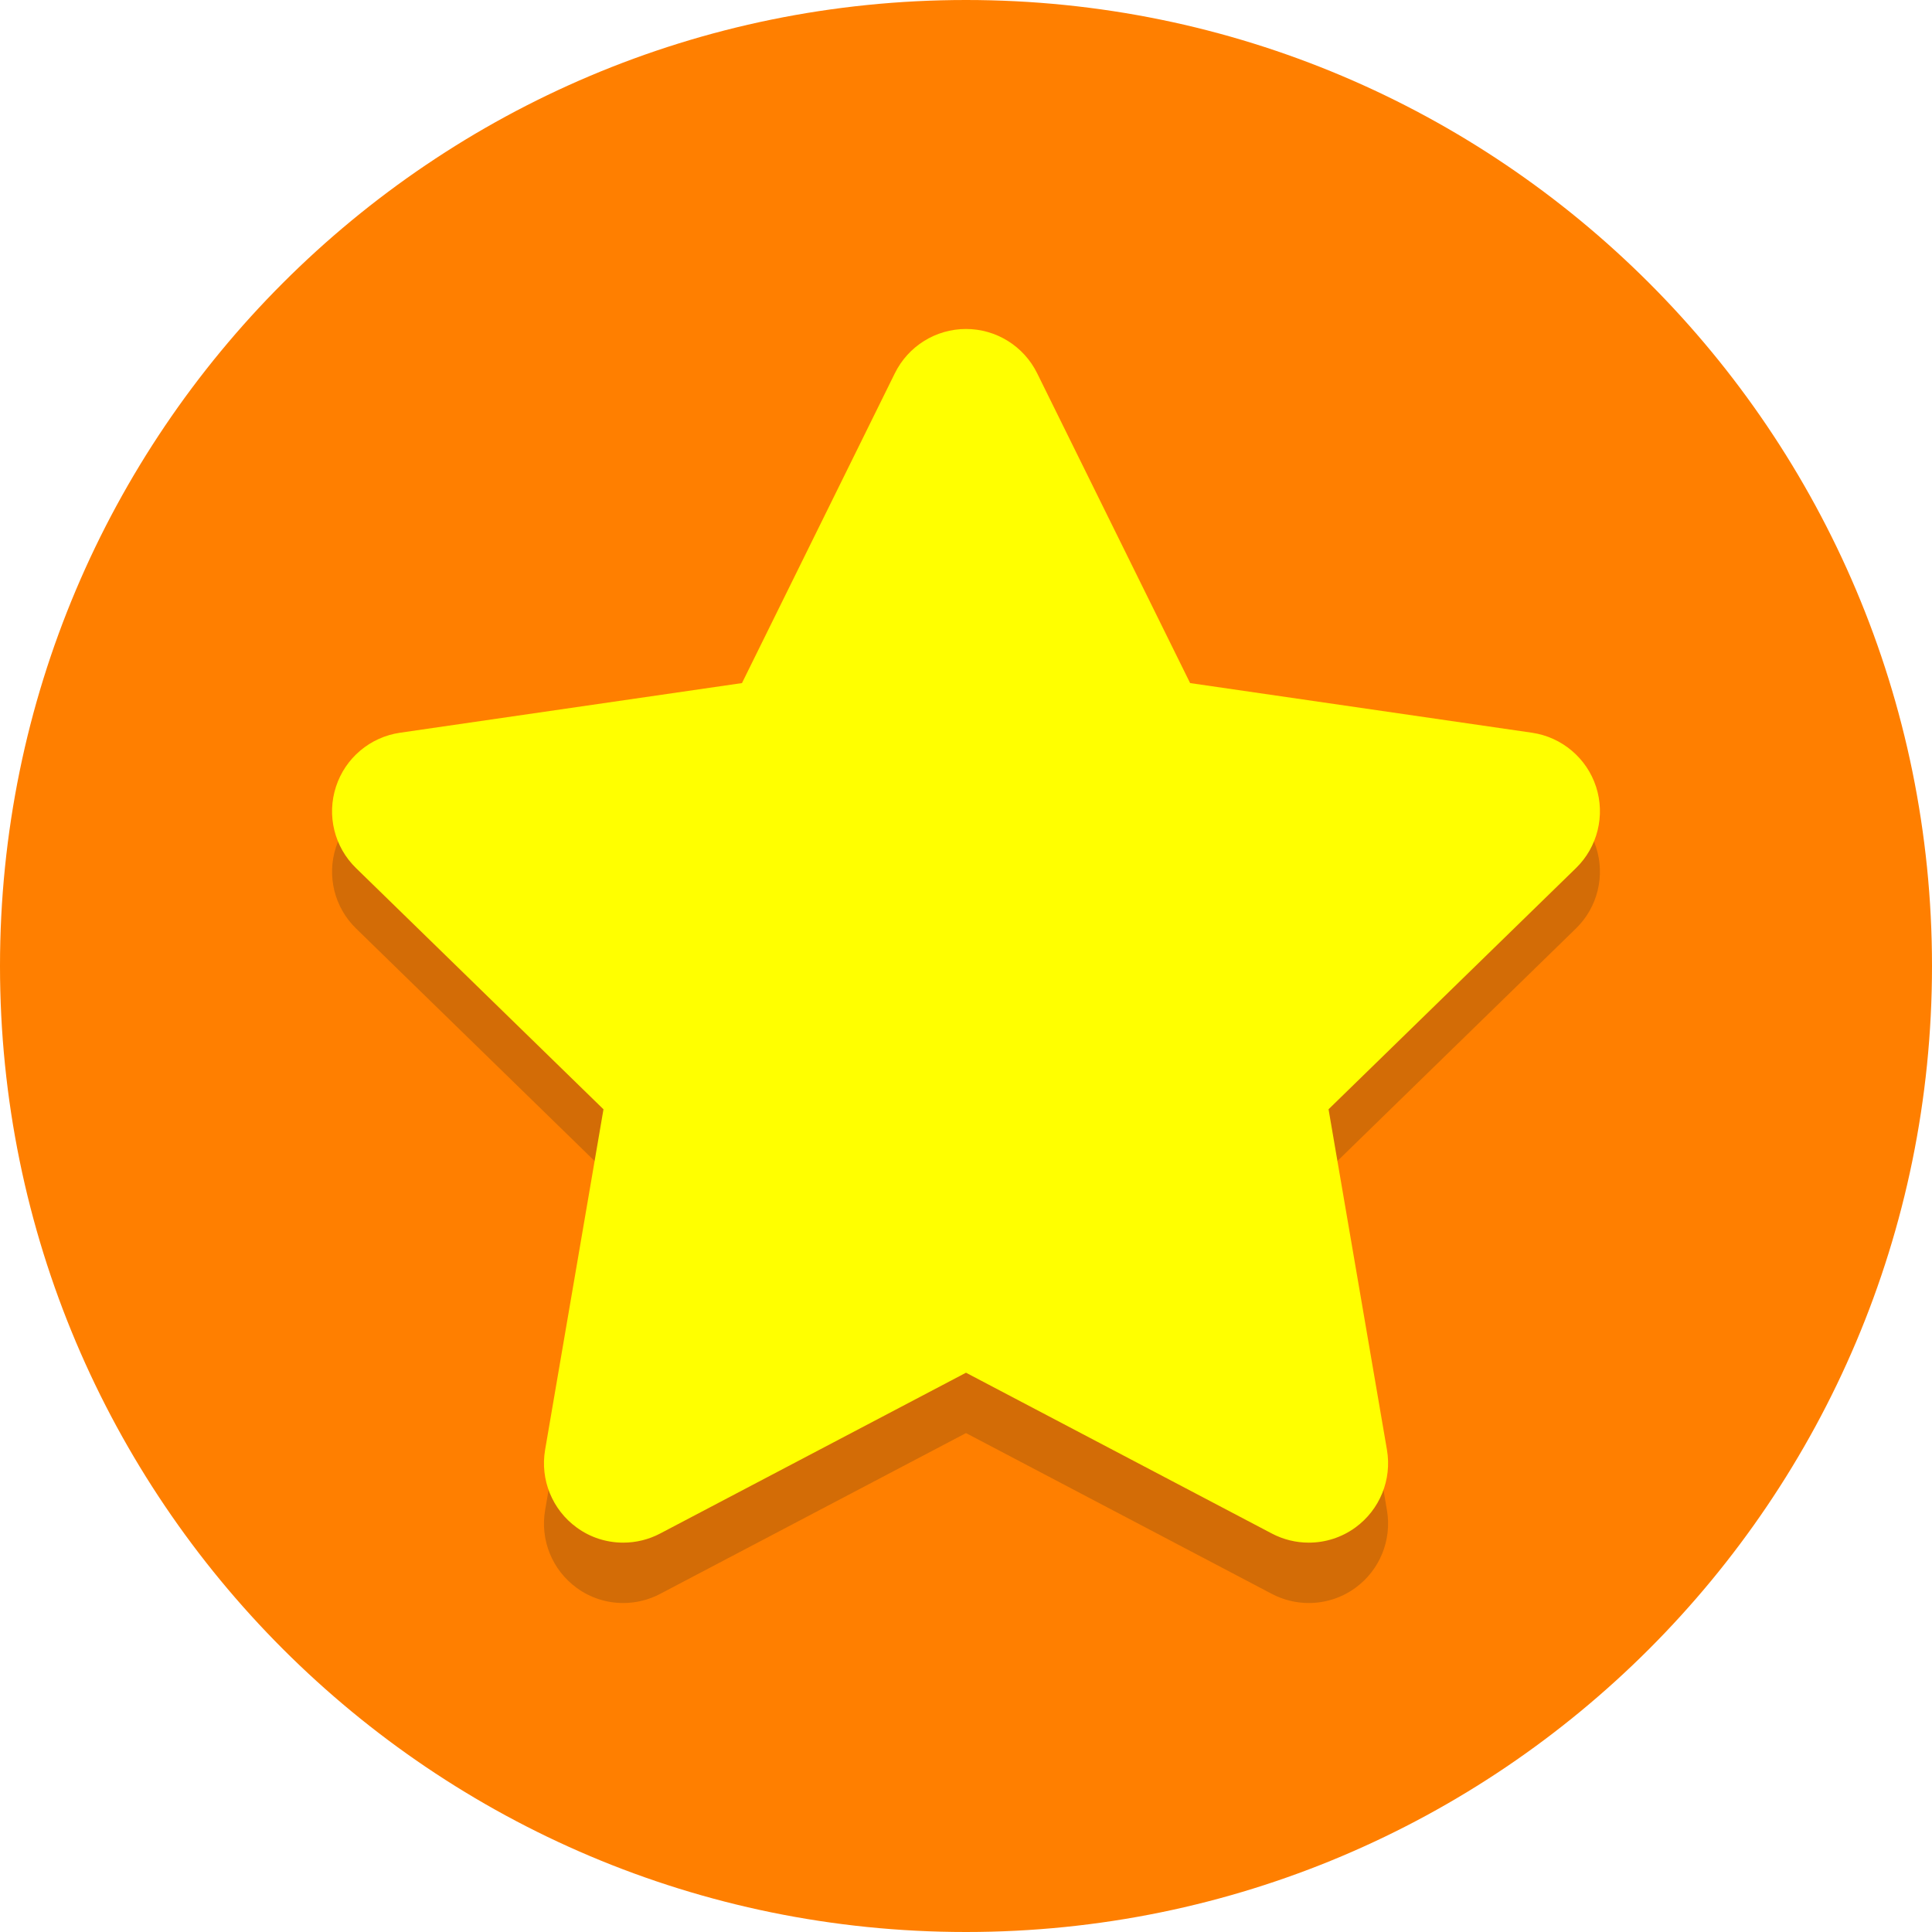
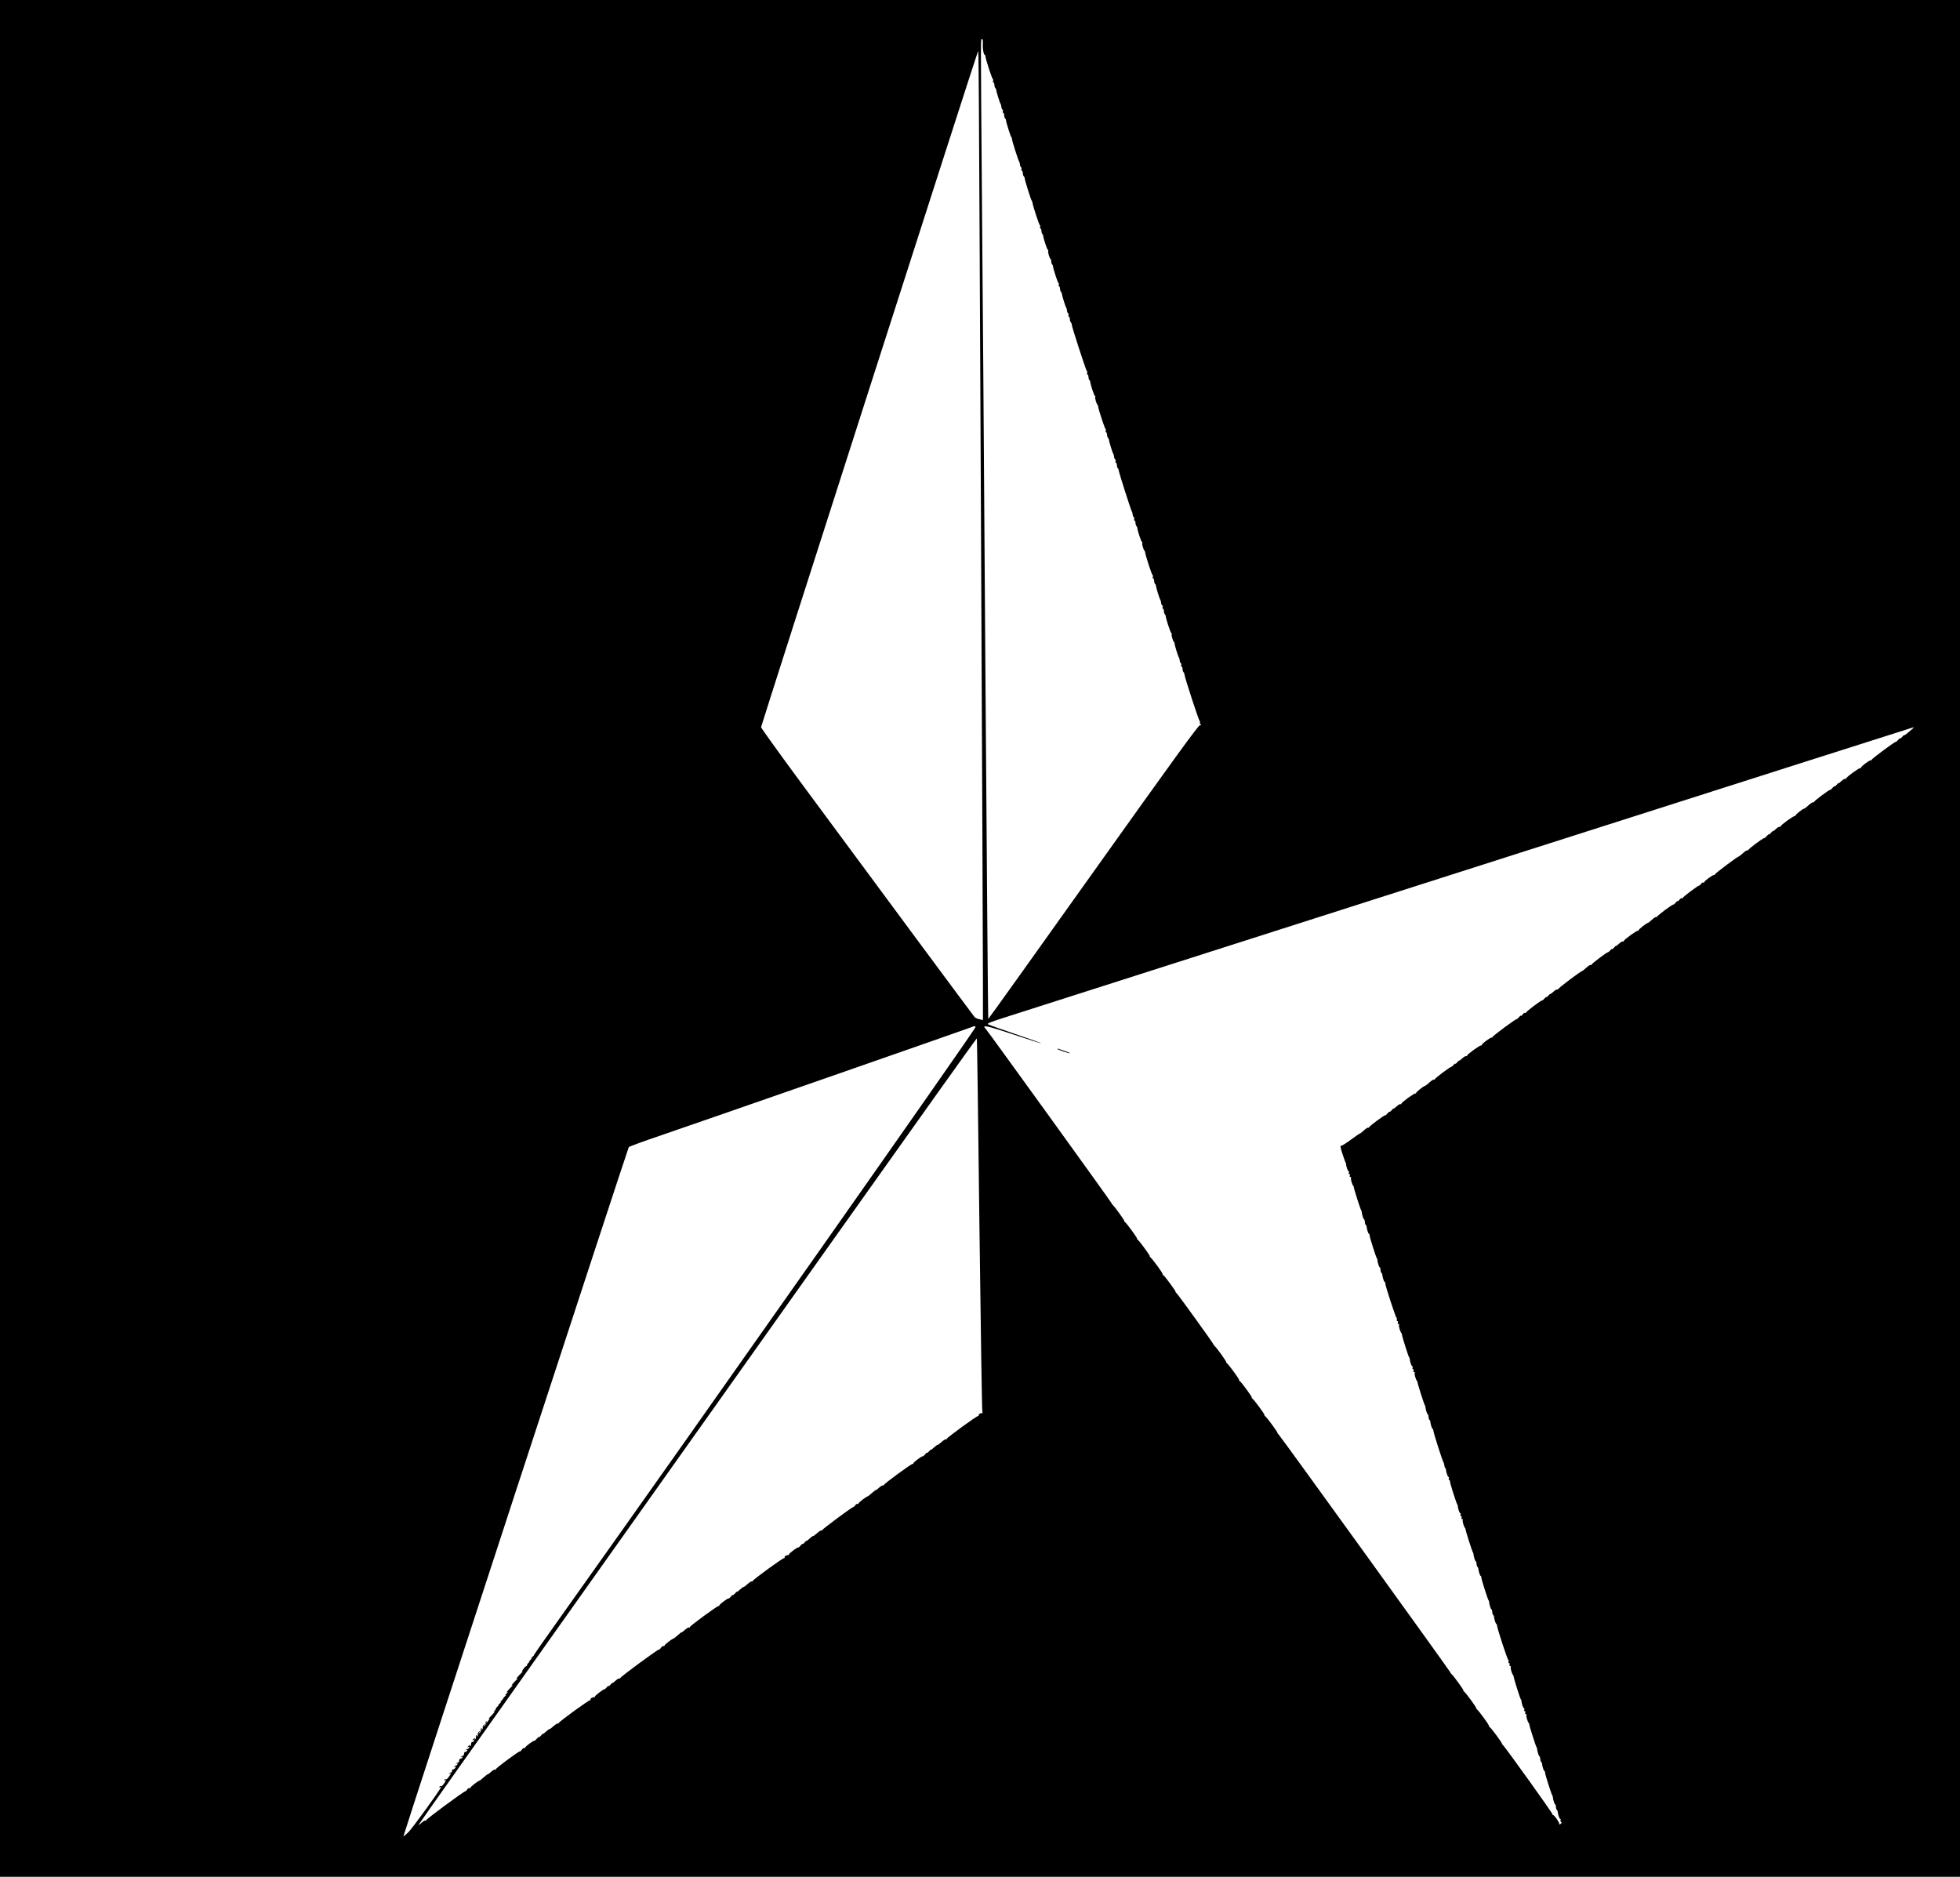
- <svg xmlns="http://www.w3.org/2000/svg" width="64" height="64">
-   <g>
-     <rect fill="none" id="canvas_background" height="402" width="582" y="-1" x="-1" />
-   </g>
-   <g>
-     <circle id="svg_2" r="32" fill="#ff7f00" cy="32" cx="32" />
-     <path opacity="0.2" id="svg_5" fill="#231F20" d="m52.872,28.063c-0.31,-0.951 -1.133,-1.645 -2.121,-1.79l-11.327,-1.645l-5.067,-10.263c-0.444,-0.899 -1.356,-1.467 -2.357,-1.467s-1.913,0.568 -2.357,1.467l-5.064,10.263l-11.329,1.645c-0.991,0.145 -1.813,0.838 -2.121,1.79c-0.31,0.951 -0.053,1.995 0.665,2.694l8.197,7.99l-1.934,11.283c-0.168,0.986 0.237,1.982 1.046,2.57c0.455,0.334 0.996,0.502 1.543,0.502c0.418,0 0.838,-0.1 1.222,-0.302l10.132,-5.327l10.132,5.327c0.384,0.202 0.804,0.302 1.222,0.302c0.544,0 1.088,-0.168 1.545,-0.502c0.809,-0.589 1.214,-1.585 1.046,-2.57l-1.935,-11.284l8.197,-7.99c0.715,-0.696 0.973,-1.742 0.665,-2.693z" />
-     <path id="svg_8" fill="#ffff00" d="m52.872,26.063c-0.31,-0.951 -1.133,-1.645 -2.121,-1.79l-11.327,-1.645l-5.067,-10.263c-0.444,-0.899 -1.356,-1.467 -2.357,-1.467s-1.913,0.568 -2.357,1.467l-5.064,10.263l-11.329,1.645c-0.991,0.145 -1.813,0.838 -2.121,1.79c-0.31,0.951 -0.053,1.995 0.665,2.694l8.197,7.99l-1.934,11.283c-0.168,0.986 0.237,1.982 1.046,2.57c0.455,0.334 0.996,0.502 1.543,0.502c0.418,0 0.838,-0.1 1.222,-0.302l10.132,-5.327l10.132,5.327c0.384,0.202 0.804,0.302 1.222,0.302c0.544,0 1.088,-0.168 1.545,-0.502c0.809,-0.589 1.214,-1.585 1.046,-2.57l-1.935,-11.284l8.197,-7.99c0.715,-0.696 0.973,-1.742 0.665,-2.693z" />
+ <svg xmlns="http://www.w3.org/2000/svg" version="1.0" width="2000pt" height="1915pt" viewBox="0 0 2000 1915" preserveAspectRatio="xMidYMid meet">
+   <g transform="translate(0,1915) scale(0.1,-0.1)" fill="#000000" stroke="none">
+     <path d="M0 9575 l0 -9575 10000 0 10000 0 0 9575 0 9575 -10000 0 -10000 0 0 -9575z m10029 9128 c-3 -51 8 -113 20 -113 4 0 7 -8 7 -17 1 -26 67 -227 75 -231 4 -2 5 -10 2 -18 -3 -8 -1 -14 3 -14 5 0 10 -12 11 -26 0 -15 5 -29 10 -33 4 -3 8 -10 8 -16 0 -15 38 -139 45 -145 3 -3 6 -16 8 -30 1 -14 7 -26 12 -28 5 -2 6 -10 3 -18 -3 -8 -1 -14 3 -14 5 0 10 -12 11 -26 0 -15 5 -29 10 -33 4 -3 8 -10 8 -16 0 -19 49 -175 55 -175 3 0 6 -8 6 -17 0 -19 66 -225 74 -233 3 -3 6 -16 8 -30 1 -14 7 -26 12 -28 5 -2 6 -10 3 -18 -3 -8 -1 -14 3 -14 5 0 10 -12 11 -26 0 -15 5 -29 10 -33 4 -3 9 -13 9 -21 2 -23 65 -224 73 -230 3 -3 6 -9 6 -15 0 -22 69 -235 77 -235 4 0 5 -7 2 -15 -4 -8 -2 -15 2 -15 5 0 10 -12 11 -26 0 -15 5 -29 10 -33 4 -3 8 -10 8 -16 0 -23 40 -145 48 -145 4 0 6 -4 3 -8 -6 -10 14 -82 23 -82 3 0 7 -12 8 -26 0 -15 5 -29 10 -33 4 -3 8 -10 8 -16 0 -22 49 -175 57 -175 4 0 5 -7 2 -15 -4 -8 -2 -15 2 -15 5 0 10 -12 11 -26 0 -15 5 -29 10 -33 4 -3 8 -10 8 -16 0 -15 38 -139 45 -145 3 -3 6 -16 8 -30 1 -14 7 -26 12 -28 5 -2 6 -10 3 -18 -3 -8 -1 -14 3 -14 5 0 10 -12 11 -26 0 -15 5 -29 10 -33 4 -3 9 -14 9 -23 2 -27 147 -473 155 -476 5 -2 5 -10 2 -18 -3 -8 -1 -14 3 -14 5 0 10 -12 11 -26 0 -15 5 -29 10 -33 4 -3 8 -10 8 -16 0 -23 40 -145 48 -145 4 0 6 -4 3 -9 -6 -9 12 -72 23 -81 3 -3 7 -12 7 -20 2 -27 68 -225 75 -228 4 -2 5 -10 2 -18 -3 -8 -1 -14 3 -14 5 0 10 -12 11 -26 0 -15 5 -29 10 -33 4 -3 8 -10 8 -16 0 -15 38 -139 45 -145 3 -3 6 -16 8 -30 1 -14 7 -26 12 -28 5 -2 6 -10 3 -18 -3 -8 -1 -14 3 -14 5 0 10 -12 11 -26 0 -15 5 -29 10 -33 4 -3 9 -14 9 -23 2 -21 126 -411 134 -418 3 -3 6 -16 8 -30 1 -14 7 -26 12 -28 5 -2 6 -10 3 -18 -3 -8 -1 -14 3 -14 5 0 10 -12 11 -26 0 -15 5 -29 10 -33 4 -3 8 -10 8 -16 0 -23 40 -145 48 -145 4 0 6 -4 3 -9 -6 -9 12 -72 23 -81 3 -3 6 -9 6 -15 0 -22 69 -235 77 -235 4 0 5 -7 2 -15 -4 -8 -2 -15 2 -15 5 0 10 -12 11 -26 0 -15 5 -29 10 -33 4 -3 8 -10 8 -16 0 -15 38 -139 45 -145 3 -3 6 -16 8 -30 1 -14 7 -26 12 -28 5 -2 6 -10 3 -18 -3 -8 -1 -14 3 -14 5 0 10 -12 11 -26 0 -15 5 -29 10 -33 4 -3 8 -10 8 -16 0 -24 50 -175 57 -175 5 0 7 -4 4 -9 -6 -9 12 -72 23 -81 3 -3 6 -9 6 -15 0 -15 38 -139 45 -145 3 -3 6 -16 8 -30 1 -14 7 -26 12 -28 5 -2 6 -10 3 -18 -3 -8 -1 -14 3 -14 5 0 10 -12 11 -26 0 -15 5 -29 10 -33 4 -3 9 -13 9 -22 2 -29 147 -474 156 -477 4 -2 5 -8 2 -14 -4 -6 0 -14 7 -19 11 -7 9 -9 -7 -9 -16 0 -263 -341 -1089 -1500 -587 -825 -1069 -1499 -1071 -1497 -2 2 -15 1607 -29 3568 -13 1960 -29 4111 -35 4779 -14 1777 -14 1650 1 1650 7 0 10 -18 8 -47z m-19 -4893 c11 -2351 20 -4453 20 -4671 l0 -397 -36 8 c-20 5 -42 14 -49 22 -12 13 -980 1319 -1769 2388 -225 305 -410 562 -410 570 0 16 2202 6878 2213 6895 8 13 8 63 31 -4815z m9500 -2101 c-14 -11 -37 -31 -52 -44 -16 -13 -28 -20 -28 -17 -1 4 -10 -4 -20 -17 -11 -13 -20 -19 -20 -15 -1 5 -9 -1 -20 -14 -10 -13 -22 -22 -25 -21 -10 2 -245 -172 -245 -182 0 -5 -4 -8 -9 -6 -12 3 -101 -62 -101 -75 0 -6 -3 -9 -6 -5 -8 7 -144 -91 -144 -104 0 -6 -4 -8 -9 -5 -5 3 -23 -7 -40 -23 -17 -16 -31 -26 -31 -23 -1 4 -10 -4 -20 -17 -11 -13 -20 -19 -20 -15 -1 5 -9 -1 -20 -14 -10 -13 -23 -23 -27 -22 -12 0 -163 -113 -163 -123 0 -4 -4 -6 -8 -3 -5 3 -26 -11 -48 -31 -21 -19 -41 -35 -44 -34 -11 2 -90 -61 -90 -71 0 -6 -3 -9 -6 -5 -8 7 -144 -91 -144 -104 0 -6 -4 -8 -9 -5 -5 3 -23 -7 -40 -23 -17 -16 -31 -26 -31 -23 -1 4 -10 -4 -20 -17 -11 -13 -20 -19 -20 -15 -1 5 -10 -2 -21 -16 -12 -14 -24 -24 -28 -22 -9 3 -161 -110 -161 -121 0 -4 -4 -6 -8 -3 -5 3 -25 -9 -44 -27 -19 -18 -39 -33 -44 -35 -19 -5 -244 -174 -244 -183 0 -5 -4 -8 -9 -7 -12 4 -101 -61 -101 -73 0 -6 -4 -8 -9 -4 -5 3 -16 -3 -23 -13 -7 -11 -16 -19 -20 -18 -10 2 -168 -117 -168 -127 0 -4 -4 -6 -9 -2 -5 3 -17 -5 -25 -17 -9 -12 -16 -18 -16 -13 -1 6 -10 -1 -21 -15 -12 -14 -23 -23 -24 -20 -5 7 -165 -112 -165 -123 0 -4 -4 -6 -8 -3 -5 3 -26 -10 -46 -29 -20 -18 -39 -33 -40 -32 -8 4 -96 -65 -96 -75 0 -6 -3 -9 -6 -5 -8 7 -144 -91 -144 -104 0 -6 -4 -8 -9 -5 -5 3 -23 -7 -40 -23 -17 -16 -31 -26 -31 -23 -1 4 -10 -4 -20 -17 -11 -13 -20 -19 -20 -15 -1 5 -8 0 -18 -12 -9 -11 -20 -20 -24 -20 -11 1 -168 -117 -168 -127 0 -4 -4 -6 -8 -3 -5 3 -26 -10 -46 -29 -20 -18 -40 -34 -42 -33 -11 1 -244 -174 -244 -184 0 -5 -4 -7 -9 -4 -5 3 -23 -7 -40 -23 -17 -16 -31 -26 -31 -23 -1 4 -10 -4 -20 -17 -11 -13 -20 -19 -20 -15 -1 5 -9 -1 -20 -14 -10 -13 -21 -22 -24 -20 -7 5 -166 -115 -166 -125 0 -4 -4 -6 -9 -2 -5 3 -17 -5 -25 -17 -9 -12 -16 -18 -16 -13 -1 6 -9 0 -20 -13 -10 -13 -22 -22 -25 -21 -10 2 -245 -172 -245 -182 0 -5 -4 -8 -9 -6 -12 3 -101 -62 -101 -75 0 -6 -3 -9 -6 -5 -8 7 -144 -91 -144 -104 0 -6 -4 -8 -9 -5 -5 3 -23 -7 -40 -23 -17 -16 -31 -26 -31 -23 -1 4 -10 -4 -20 -17 -11 -13 -20 -19 -20 -15 -1 5 -8 0 -18 -12 -9 -11 -20 -20 -24 -20 -11 1 -168 -117 -168 -127 0 -4 -4 -6 -8 -3 -5 3 -26 -10 -46 -29 -20 -18 -40 -34 -44 -34 -15 -2 -92 -63 -92 -73 0 -6 -3 -9 -6 -5 -8 7 -144 -91 -144 -104 0 -6 -4 -8 -9 -5 -5 3 -23 -7 -40 -23 -17 -16 -31 -26 -31 -23 -1 4 -10 -4 -20 -17 -11 -13 -20 -19 -20 -15 -1 5 -10 -2 -21 -16 -12 -14 -23 -23 -24 -20 -5 7 -165 -112 -165 -123 0 -4 -4 -6 -8 -3 -5 3 -26 -10 -46 -29 -20 -18 -39 -33 -41 -32 -2 1 -42 -26 -88 -60 -47 -35 -91 -63 -100 -63 -13 0 -11 -13 11 -82 15 -46 29 -85 32 -88 3 -3 5 -9 5 -15 1 -26 18 -75 25 -75 5 0 7 -7 4 -15 -4 -8 -1 -15 5 -15 6 0 8 -7 5 -15 -4 -8 -1 -15 6 -15 6 0 9 -4 6 -9 -6 -9 12 -72 23 -81 3 -3 6 -10 6 -16 0 -14 68 -228 75 -234 3 -3 5 -9 5 -15 1 -23 17 -75 23 -75 4 0 8 -12 9 -26 0 -15 5 -29 10 -33 4 -3 8 -10 8 -16 1 -23 17 -75 24 -75 4 0 7 -8 7 -17 0 -19 66 -225 74 -233 3 -3 5 -9 5 -15 1 -23 17 -75 23 -75 4 0 8 -12 9 -26 0 -15 5 -29 10 -33 4 -3 8 -10 8 -16 1 -23 17 -75 24 -75 4 0 7 -8 7 -17 1 -27 106 -348 115 -351 4 -2 5 -10 2 -18 -3 -8 0 -14 6 -14 6 0 8 -7 5 -15 -4 -8 -1 -15 6 -15 6 0 9 -4 6 -9 -6 -9 12 -72 23 -81 3 -3 7 -12 7 -20 2 -21 66 -224 73 -230 3 -3 6 -9 6 -15 1 -26 18 -75 25 -75 5 0 7 -7 4 -15 -4 -8 -1 -15 5 -15 6 0 8 -7 5 -15 -4 -8 -1 -15 6 -15 6 0 9 -4 6 -9 -6 -9 12 -72 23 -81 3 -3 6 -10 6 -16 0 -14 68 -228 75 -234 3 -3 5 -9 5 -15 1 -23 17 -75 23 -75 4 0 8 -12 9 -26 0 -15 5 -29 10 -33 4 -3 8 -10 8 -16 1 -23 17 -75 24 -75 4 0 7 -8 7 -17 1 -22 95 -316 103 -323 3 -3 7 -16 9 -30 1 -13 6 -27 10 -30 4 -3 7 -9 7 -15 1 -26 18 -75 25 -75 5 0 7 -7 4 -15 -4 -8 -2 -15 3 -15 5 0 9 -8 9 -17 0 -19 66 -225 74 -233 3 -3 5 -9 5 -15 1 -26 18 -75 25 -75 5 0 7 -7 4 -15 -4 -8 -1 -15 5 -15 6 0 8 -7 5 -15 -4 -8 -1 -15 6 -15 6 0 9 -4 6 -9 -6 -9 12 -72 23 -81 3 -3 6 -10 6 -16 0 -14 68 -228 75 -234 3 -3 5 -9 5 -15 1 -23 17 -75 23 -75 4 0 8 -12 9 -26 0 -15 5 -29 10 -33 4 -3 8 -10 8 -16 1 -23 17 -75 24 -75 4 0 7 -8 7 -17 0 -19 66 -225 74 -233 3 -3 5 -9 5 -15 1 -23 17 -75 23 -75 4 0 8 -12 9 -26 0 -15 5 -29 10 -33 4 -3 8 -10 8 -16 1 -23 17 -75 24 -75 4 0 7 -8 7 -17 1 -27 106 -348 115 -351 4 -2 5 -10 2 -18 -3 -8 0 -14 6 -14 6 0 8 -7 5 -15 -4 -8 -1 -15 6 -15 6 0 9 -4 6 -9 -6 -9 12 -72 23 -81 3 -3 7 -12 7 -20 2 -21 66 -224 73 -230 3 -3 6 -9 6 -15 1 -26 18 -75 25 -75 5 0 7 -7 4 -15 -4 -8 -1 -15 5 -15 6 0 8 -7 5 -15 -4 -8 -1 -15 6 -15 6 0 9 -4 6 -9 -6 -9 12 -72 23 -81 3 -3 6 -10 6 -16 0 -14 68 -228 75 -234 3 -3 5 -9 5 -15 1 -23 17 -75 23 -75 4 0 8 -12 9 -26 0 -15 5 -29 10 -33 4 -3 8 -10 8 -16 1 -23 17 -75 24 -75 4 0 7 -8 7 -17 0 -19 66 -225 74 -233 3 -3 5 -9 5 -15 1 -23 17 -75 23 -75 4 0 8 -12 9 -26 0 -15 5 -29 10 -33 4 -3 8 -10 8 -16 1 -27 18 -75 26 -75 6 0 7 -5 3 -11 -3 -6 -1 -15 5 -19 9 -5 7 -11 -6 -21 -10 -7 -15 -10 -11 -5 8 9 -50 96 -64 96 -4 0 -7 4 -6 8 3 8 -474 674 -504 704 -10 10 -16 18 -13 18 8 0 -104 153 -123 167 -9 7 -13 13 -9 13 10 0 -100 150 -121 168 -9 6 -13 12 -9 12 10 0 -100 150 -121 168 -9 6 -13 12 -9 12 9 0 -100 150 -120 167 -8 6 -14 14 -13 18 1 7 -1727 2402 -1752 2427 -10 10 -16 18 -13 18 8 0 -104 153 -123 168 -9 6 -13 12 -9 12 10 0 -100 150 -121 167 -9 7 -13 13 -9 13 10 0 -100 150 -121 167 -9 7 -13 13 -9 13 10 0 -100 150 -121 168 -9 6 -13 12 -9 12 9 0 -98 149 -118 165 -6 6 -12 14 -13 18 -1 10 -352 497 -374 519 -10 10 -16 18 -13 18 8 0 -104 153 -123 168 -9 6 -13 12 -9 12 10 0 -100 150 -121 168 -9 6 -13 12 -9 12 10 0 -100 150 -121 168 -9 6 -13 12 -9 12 9 0 -100 151 -121 168 -9 6 -13 12 -9 12 8 0 -99 149 -118 165 -7 6 -13 15 -14 20 -3 12 -1260 1753 -1282 1776 -46 46 5 36 281 -56 156 -52 285 -93 287 -91 2 2 -113 43 -254 91 -142 48 -269 93 -283 100 -23 12 -11 17 155 71 1942 622 9273 2963 9280 2963 6 0 -1 -9 -15 -20z m-9555 -3038 c7 -12 -2915 -4166 -4154 -5906 -196 -275 -355 -501 -353 -503 2 -2 -5 -10 -15 -18 -10 -7 -14 -14 -9 -14 4 0 -2 -9 -15 -21 -13 -11 -17 -18 -9 -14 8 4 6 -1 -5 -10 -11 -9 -19 -21 -17 -26 1 -5 -2 -9 -7 -9 -5 0 -20 -14 -32 -32 -13 -18 -17 -28 -8 -24 7 5 2 -2 -12 -15 -14 -13 -32 -33 -40 -43 -12 -17 -12 -19 1 -12 8 5 3 -2 -11 -15 -14 -13 -32 -33 -40 -43 -12 -17 -12 -19 1 -12 8 5 3 -2 -11 -15 -14 -13 -32 -33 -40 -43 -12 -17 -12 -19 1 -12 8 4 4 -2 -10 -14 -14 -12 -18 -19 -10 -15 8 4 4 -3 -10 -16 -14 -13 -21 -22 -15 -19 6 3 -1 -6 -15 -19 -14 -13 -18 -20 -10 -16 8 4 4 -3 -10 -16 -14 -13 -21 -22 -15 -19 6 3 -1 -6 -15 -19 -14 -13 -18 -20 -10 -16 8 4 4 -3 -10 -16 -14 -13 -19 -19 -10 -14 13 9 13 8 1 -10 -8 -11 -26 -31 -41 -45 -14 -14 -19 -20 -11 -15 10 7 9 2 -3 -17 -17 -26 -35 -41 -20 -16 4 7 3 8 -4 4 -6 -4 -9 -13 -6 -20 3 -7 -3 -19 -13 -27 -17 -13 -17 -13 -3 6 14 18 14 19 -2 7 -9 -8 -15 -19 -12 -27 3 -7 0 -16 -7 -21 -8 -5 -10 -3 -4 6 5 8 4 11 -3 6 -6 -4 -9 -13 -6 -20 3 -7 -3 -19 -13 -27 -17 -13 -17 -13 -3 6 14 18 14 19 -2 7 -9 -8 -15 -19 -12 -27 3 -7 0 -16 -7 -21 -8 -5 -10 -3 -4 6 5 8 4 11 -3 6 -6 -4 -9 -13 -6 -20 3 -8 0 -17 -7 -22 -8 -5 -10 -3 -4 7 8 12 6 12 -8 0 -19 -15 -23 -26 -6 -15 7 4 10 1 7 -7 -3 -8 -11 -14 -19 -14 -8 0 -13 -8 -11 -17 1 -9 -3 -20 -9 -24 -8 -5 -9 -3 -4 7 8 12 6 12 -8 0 -19 -15 -23 -26 -6 -15 7 4 10 1 7 -7 -3 -8 -10 -14 -16 -14 -5 0 -14 -4 -19 -9 -5 -5 -2 -6 6 -1 9 5 12 3 9 -6 -3 -8 -11 -14 -19 -14 -8 0 -14 -9 -14 -20 0 -11 -5 -20 -12 -20 -6 0 -15 -4 -20 -9 -5 -5 -2 -6 6 -1 9 5 12 3 9 -6 -3 -8 -11 -14 -19 -14 -8 0 -14 -9 -14 -20 0 -11 -5 -20 -12 -20 -6 0 -15 -4 -20 -9 -5 -5 -2 -6 6 -1 9 5 12 3 9 -6 -3 -8 -10 -14 -16 -14 -5 0 -14 -4 -19 -9 -5 -5 -3 -6 5 -2 6 4 12 3 12 -2 0 -13 -25 -33 -32 -26 -3 3 -5 -3 -5 -13 1 -9 -3 -18 -10 -18 -6 0 -15 -4 -20 -9 -5 -5 -3 -6 5 -2 18 10 15 -2 -9 -35 -11 -16 -24 -27 -29 -24 -5 3 -12 0 -16 -6 -4 -8 -3 -9 4 -5 18 11 14 -3 -9 -35 -11 -16 -24 -27 -29 -24 -5 3 -12 0 -16 -6 -4 -8 -3 -9 4 -5 7 4 12 4 12 1 0 -17 -289 -416 -332 -459 -27 -26 -51 -46 -52 -45 -4 6 2290 7021 2300 7034 5 7 158 63 339 124 480 164 3168 1101 3174 1106 7 8 19 6 26 -4z m39 -2019 c13 -1044 26 -1904 30 -1910 4 -7 4 -12 -1 -11 -15 4 -43 -13 -37 -22 3 -5 1 -8 -4 -7 -12 4 -322 -222 -322 -234 0 -5 -4 -7 -8 -4 -5 3 -25 -10 -45 -28 -20 -18 -38 -31 -40 -29 -3 2 -18 -10 -36 -26 -17 -16 -31 -26 -31 -23 -1 4 -10 -4 -20 -17 -11 -13 -20 -19 -20 -15 -1 5 -10 -2 -21 -16 -12 -14 -22 -23 -24 -20 -4 8 -95 -60 -95 -71 0 -5 -4 -8 -8 -6 -11 3 -292 -203 -292 -214 0 -6 -4 -8 -9 -5 -5 3 -23 -7 -40 -23 -16 -15 -32 -27 -34 -25 -2 2 -20 -12 -41 -31 -20 -18 -40 -34 -44 -34 -14 -2 -92 -63 -92 -72 0 -6 -4 -8 -9 -4 -5 3 -16 -3 -23 -13 -7 -11 -17 -19 -21 -19 -14 -1 -317 -226 -317 -235 0 -5 -4 -7 -8 -4 -5 3 -25 -10 -45 -28 -20 -18 -38 -31 -40 -29 -3 2 -18 -10 -36 -26 -17 -16 -31 -26 -31 -23 -1 4 -10 -4 -20 -17 -11 -13 -20 -19 -20 -15 -1 5 -10 -2 -21 -16 -12 -14 -22 -23 -24 -20 -4 8 -95 -60 -95 -71 0 -5 -3 -8 -7 -7 -15 3 -43 -14 -37 -23 3 -5 1 -8 -4 -7 -12 4 -322 -222 -322 -234 0 -5 -4 -7 -8 -4 -5 3 -25 -10 -45 -28 -20 -18 -38 -31 -40 -29 -3 2 -18 -10 -36 -26 -17 -16 -31 -26 -31 -23 -1 4 -10 -4 -20 -17 -11 -13 -20 -19 -20 -15 -1 5 -10 -2 -21 -16 -12 -14 -22 -23 -24 -20 -4 8 -95 -60 -95 -71 0 -5 -4 -8 -8 -6 -11 3 -292 -203 -292 -214 0 -6 -4 -8 -9 -5 -5 3 -23 -7 -40 -23 -16 -15 -32 -27 -34 -25 -2 2 -20 -12 -41 -31 -20 -18 -40 -34 -44 -34 -14 -2 -92 -63 -92 -72 0 -6 -4 -8 -9 -4 -5 3 -17 -5 -26 -17 -8 -13 -18 -21 -21 -19 -8 5 -394 -279 -394 -290 0 -6 -4 -8 -9 -5 -5 3 -23 -7 -40 -23 -17 -16 -31 -26 -31 -23 -1 4 -10 -4 -20 -17 -11 -13 -20 -19 -20 -15 -1 5 -8 0 -18 -12 -9 -11 -20 -20 -23 -20 -12 1 -99 -65 -99 -75 0 -5 -3 -8 -7 -7 -15 3 -43 -14 -37 -23 3 -5 1 -8 -4 -7 -12 4 -322 -222 -322 -234 0 -5 -4 -7 -8 -4 -5 3 -25 -10 -45 -28 -20 -18 -38 -31 -40 -29 -3 2 -18 -10 -36 -26 -17 -16 -31 -26 -31 -23 -1 4 -10 -4 -20 -17 -11 -13 -20 -19 -20 -15 -1 5 -10 -2 -21 -16 -12 -14 -24 -24 -28 -23 -10 4 -91 -57 -91 -68 0 -6 -4 -8 -9 -4 -5 3 -17 -5 -26 -17 -8 -13 -17 -21 -19 -18 -6 7 -246 -170 -246 -182 0 -5 -4 -7 -9 -4 -5 3 -23 -7 -40 -23 -16 -15 -32 -27 -34 -25 -2 2 -20 -12 -41 -31 -20 -18 -40 -34 -44 -34 -14 -2 -92 -63 -92 -72 0 -6 -4 -8 -9 -4 -5 3 -16 -3 -23 -13 -7 -11 -17 -19 -21 -20 -15 0 -397 -283 -397 -293 0 -6 -4 -8 -9 -5 -5 3 -23 -8 -41 -24 -18 -17 -30 -24 -27 -17 2 7 634 899 1402 1982 769 1084 2048 2887 2843 4007 795 1121 1447 2036 1450 2033 2 -2 14 -858 26 -1903z" />
+     <path d="M10790 8447 c0 -7 122 -48 127 -43 3 2 -20 12 -49 21 -29 10 -59 20 -65 23 -7 2 -13 2 -13 -1z" />
  </g>
</svg>
